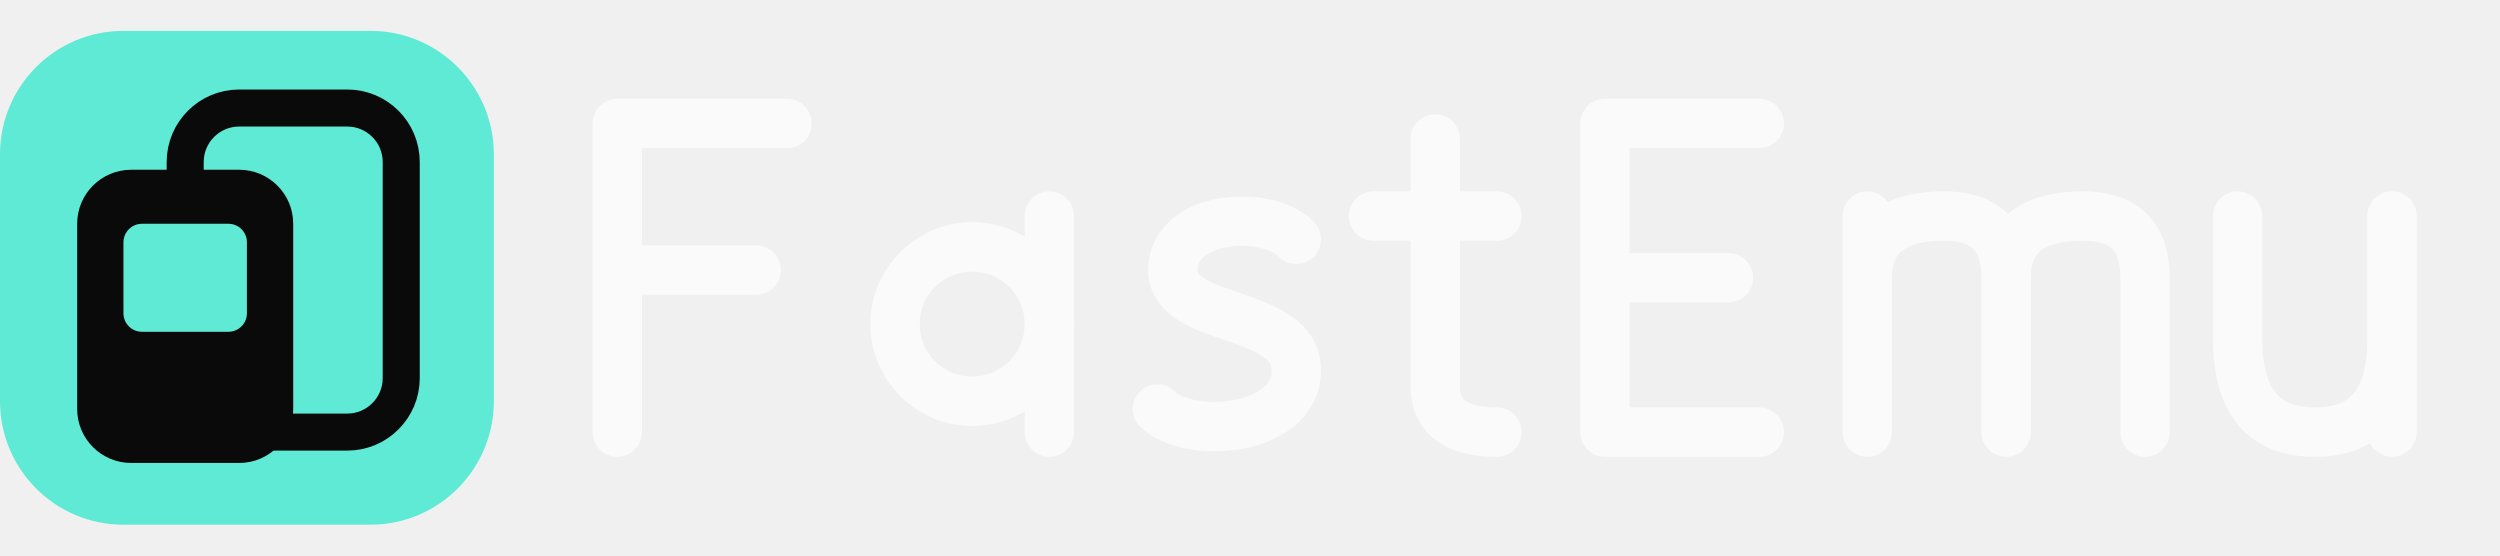
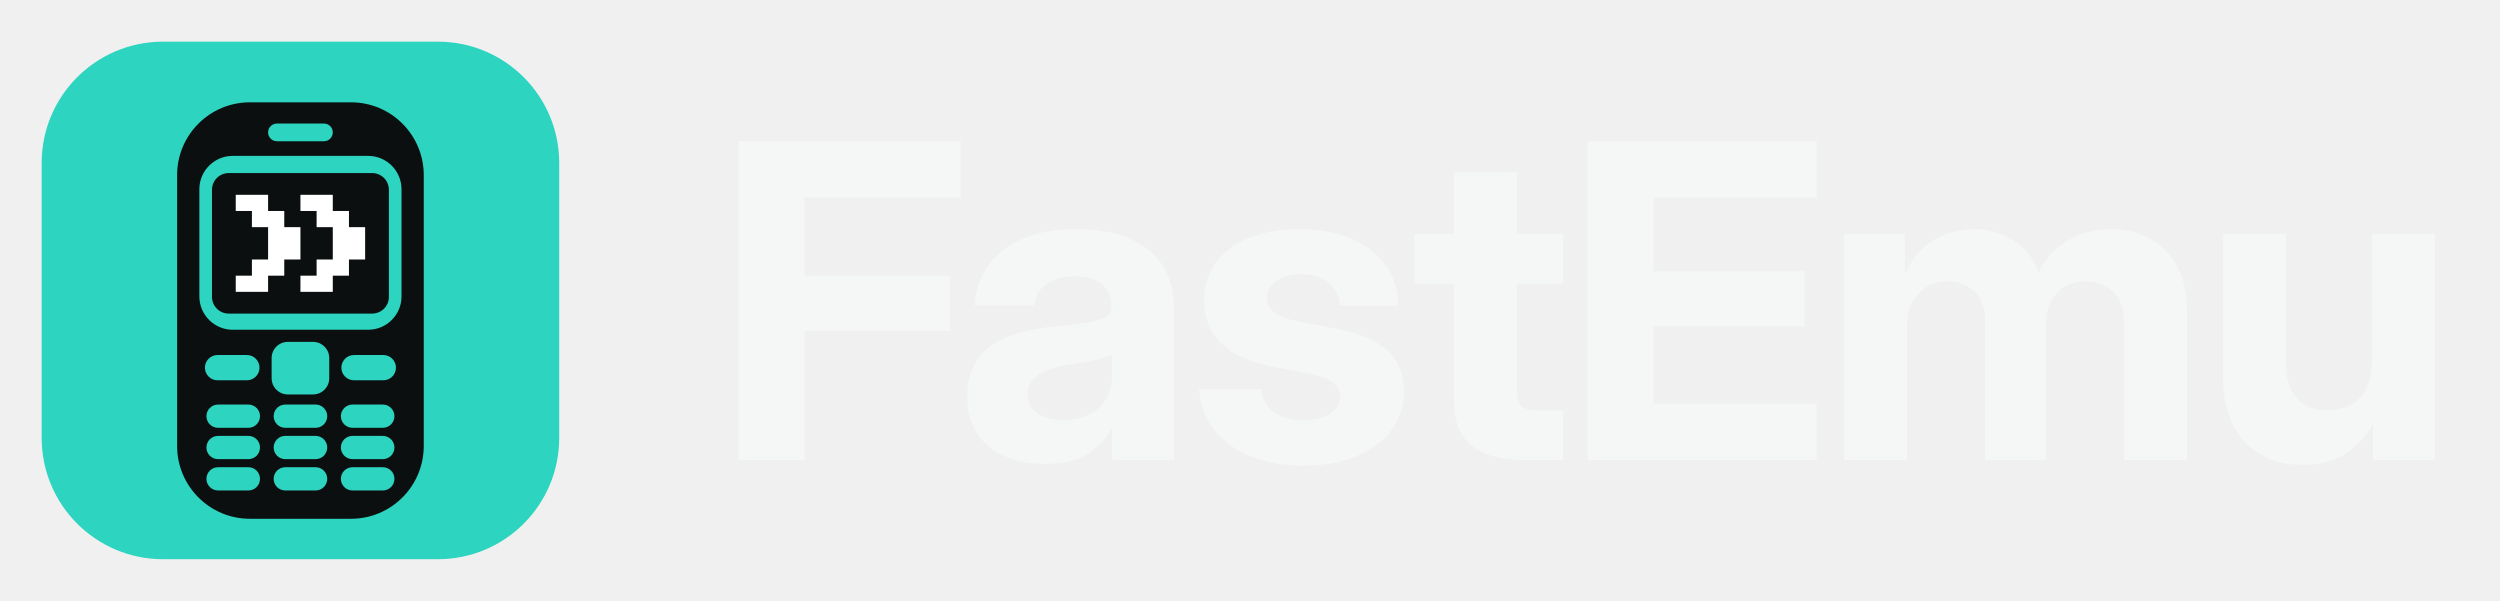
- <svg xmlns="http://www.w3.org/2000/svg" viewBox="0 0 162 36" width="162" height="36" role="img" aria-label="FastEmu">
-   <g transform="translate(0 2)">
-     <rect width="32" height="32" rx="8" fill="#5eead4" />
-     <rect x="12" y="5" width="14" height="21" rx="3.5" fill="none" stroke="#0a0a0a" stroke-width="2.4" />
-     <rect x="5" y="9" width="14" height="19" rx="3.5" fill="#0a0a0a" />
-     <rect x="8" y="12.5" width="8" height="7" rx="1.2" fill="#5eead4" />
+ <svg xmlns="http://www.w3.org/2000/svg" viewBox="0 0 1140 274" role="img" aria-label="FastEmu">
+   <g transform="translate(19 19) scale(0.115234)">
+     <rect width="2048" height="2048" rx="480" fill="#2DD4BF" />
+     <rect x="536" y="240" width="976" height="1648" rx="288" fill="#0B0F10" />
+     <g fill="#2DD4BF">
+       <rect x="896" y="324" width="256" height="70" rx="35" />
+       <rect x="624" y="452" width="800" height="688" rx="132" />
+     </g>
+     <rect x="674" y="520" width="700" height="556" rx="66" fill="#0B0F10" />
+     <path fill="#FFFFFF" d="M768 606h128v64h-128zM832 670h128v64h-128zM896 734h128v64h-128zM896 798h128v64h-128zM832 862h128v64h-128zM768 926h128v64h-128zM1024 606h128v64h-128zM1088 670h128v64h-128zM1152 734h128v64h-128zM1152 798h128v64h-128zM1088 862h128v64h-128zM1024 926h128v64h-128z" />
+     <g fill="#2DD4BF">
+       <rect x="910" y="1188" width="228" height="208" rx="64" />
+       <rect x="646" y="1240" width="216" height="100" rx="50" />
+       <rect x="1186" y="1240" width="216" height="100" rx="50" />
+       <rect x="652" y="1436" width="212" height="92" rx="46" />
+       <rect x="918" y="1436" width="212" height="92" rx="46" />
+       <rect x="1184" y="1436" width="212" height="92" rx="46" />
+       <rect x="652" y="1560" width="212" height="92" rx="46" />
+       <rect x="918" y="1560" width="212" height="92" rx="46" />
+       <rect x="1184" y="1560" width="212" height="92" rx="46" />
+       <rect x="652" y="1684" width="212" height="92" rx="46" />
+       <rect x="918" y="1684" width="212" height="92" rx="46" />
+       <rect x="1184" y="1684" width="212" height="92" rx="46" />
+     </g>
  </g>
-   <g transform="translate(0 0)" fill="none" stroke-width="3.2" stroke-linecap="round" stroke-linejoin="round" stroke="#fafafa">
-     <path d="M40 8V28M40 8H51M40 17.5H49" />
-     <circle cx="63" cy="21" r="5" />
-     <path d="M68 14V28" />
-     <path d="M84 15.5C82 13.5 76 14 76 17.5C76 21 84 20 84 24C84 28 77 28.5 75 26.5" />
-     <path d="M93 9V25Q93 28 97 28M89 14H97" />
-     <path d="M114 8H104V28H114M104 18H112" />
-     <path d="M121 28V14M121 18Q121 14 126 14Q130 14 130 18V28M130 18Q130 14 135 14Q139 14 139 18V28" />
-     <path d="M145 14V22Q145 28 150 28Q155 28 155 22M155 14V28" />
-   </g>
+   <path fill="#F5F7F7" transform="translate(326.0 209.8)" d="M10.9 0V-145.5H112V-119.8H40.9V-84H107.2V-58.9H40.9V0ZM150.6 1.7Q140.3 1.7 132.3 -1.7Q124.3 -5.1 119.7 -12Q115.1 -18.8 115.1 -29.1Q115.1 -37.8 118.4 -43.6Q121.6 -49.4 127.2 -53Q132.8 -56.5 140.1 -58.4Q147.4 -60.2 155.4 -61Q164.8 -61.9 170.4 -62.8Q176 -63.7 178.4 -65.3Q180.8 -67 180.8 -70.3V-71Q180.8 -74.8 178.8 -77.7Q176.8 -80.6 173 -82.2Q169.3 -83.9 164 -83.9Q158.7 -83.9 154.6 -82.2Q150.6 -80.5 148.2 -77.5Q145.9 -74.5 145.5 -70.5H118.4Q119.1 -81.2 124.8 -89Q130.4 -96.7 140.5 -101Q150.7 -105.3 164.9 -105.3Q175.4 -105.3 183.7 -102.9Q192 -100.5 197.7 -95.9Q203.4 -91.3 206.3 -84.7Q209.3 -78.2 209.3 -69.9V0H181.2V-14.5H180.8Q178.1 -9.5 174 -5.9Q170 -2.2 164.3 -0.2Q158.5 1.7 150.6 1.7ZM158.6 -18.2Q165.5 -18.2 170.6 -20.8Q175.6 -23.3 178.3 -27.7Q181.1 -32.1 181.1 -37.7V-48.1Q179.8 -47.4 177.8 -46.8Q175.7 -46.1 173 -45.6Q170.2 -45 167 -44.4Q163.8 -43.9 160.3 -43.4Q155.4 -42.6 151.4 -41Q147.4 -39.4 145 -36.7Q142.7 -34 142.7 -29.9Q142.7 -26.2 144.6 -23.6Q146.6 -21 150.2 -19.6Q153.8 -18.2 158.6 -18.2ZM268.4 2.5Q255.1 2.5 244.6 -1.6Q234.2 -5.7 227.9 -13.5Q221.6 -21.4 220.8 -32.4H249.1Q249.8 -25.7 254.7 -21.9Q259.6 -18.1 267.9 -18.1Q276 -18.1 280.5 -21.1Q285.1 -24.2 285.1 -28.9Q285.1 -33 281.6 -35.5Q278.1 -38 271.7 -39.3L253.7 -42.8Q238.7 -45.7 230.9 -53.3Q223.1 -60.9 223.1 -72.8Q223.1 -82.6 228.4 -89.9Q233.7 -97.2 243.5 -101.3Q253.4 -105.3 266.8 -105.3Q280.2 -105.3 290.1 -101Q300.1 -96.8 305.7 -89Q311.4 -81.2 311.7 -70.4H285Q284.9 -76.6 280.1 -80.7Q275.3 -84.8 267.6 -84.8Q260.2 -84.8 256 -81.7Q251.7 -78.6 251.7 -74Q251.7 -70 255 -67.4Q258.4 -64.8 264.3 -63.6L283.8 -59.8Q299.4 -56.7 306.8 -49.8Q314.2 -42.9 314.2 -31.6Q314.2 -21.2 308.4 -13.6Q302.6 -5.9 292.3 -1.7Q281.9 2.5 268.4 2.5ZM386.8 -103.1V-80.5H319.1V-103.1ZM337 -131.2H365.7V-31.9Q365.7 -26.6 367.8 -24.6Q369.9 -22.6 375.7 -22.6Q378.2 -22.6 381.6 -22.6Q385 -22.6 386.8 -22.6V0Q384.2 0 379.5 0Q374.8 0 370.1 0Q353 0 345 -6.7Q337 -13.3 337 -27.4ZM398 0V-145.5H502.4V-119.8H428V-86.1H496.8V-61H428V-25.7H502.4V0ZM514.9 0V-103.1H542.6V-79.9H540.9Q543.6 -88.5 548.5 -94.1Q553.5 -99.8 560.1 -102.5Q566.6 -105.3 573.9 -105.3Q585.7 -105.3 594.4 -98.5Q603.1 -91.7 604.9 -79.9H601.9Q603.8 -87.8 608.8 -93.5Q613.8 -99.1 621 -102.2Q628.2 -105.3 636.6 -105.3Q646.5 -105.3 654.4 -101Q662.2 -96.7 666.7 -88.4Q671.2 -80.2 671.2 -68.3V0H642.5V-63Q642.5 -72.3 637.5 -76.9Q632.4 -81.5 625.1 -81.5Q619.5 -81.5 615.5 -79.1Q611.4 -76.6 609.2 -72.3Q606.9 -67.9 606.9 -62.1V0H579.2V-63.9Q579.2 -71.9 574.5 -76.7Q569.7 -81.5 562.1 -81.5Q557 -81.5 552.8 -79.1Q548.6 -76.7 546.1 -72.1Q543.6 -67.5 543.6 -60.9V0ZM723.9 2.2Q712.9 2.2 704.8 -2.6Q696.6 -7.3 692.1 -16.4Q687.7 -25.5 687.7 -38.5V-103.1H716.4V-43.8Q716.4 -33.5 721.4 -28.1Q726.4 -22.7 735.4 -22.7Q741.3 -22.7 745.9 -25.1Q750.5 -27.6 753 -32.7Q755.6 -37.9 755.6 -45.8V-103.1H784.3V0H756.1V-26.8H761Q756 -13.2 747 -5.5Q738 2.2 723.9 2.2Z" />
</svg>
